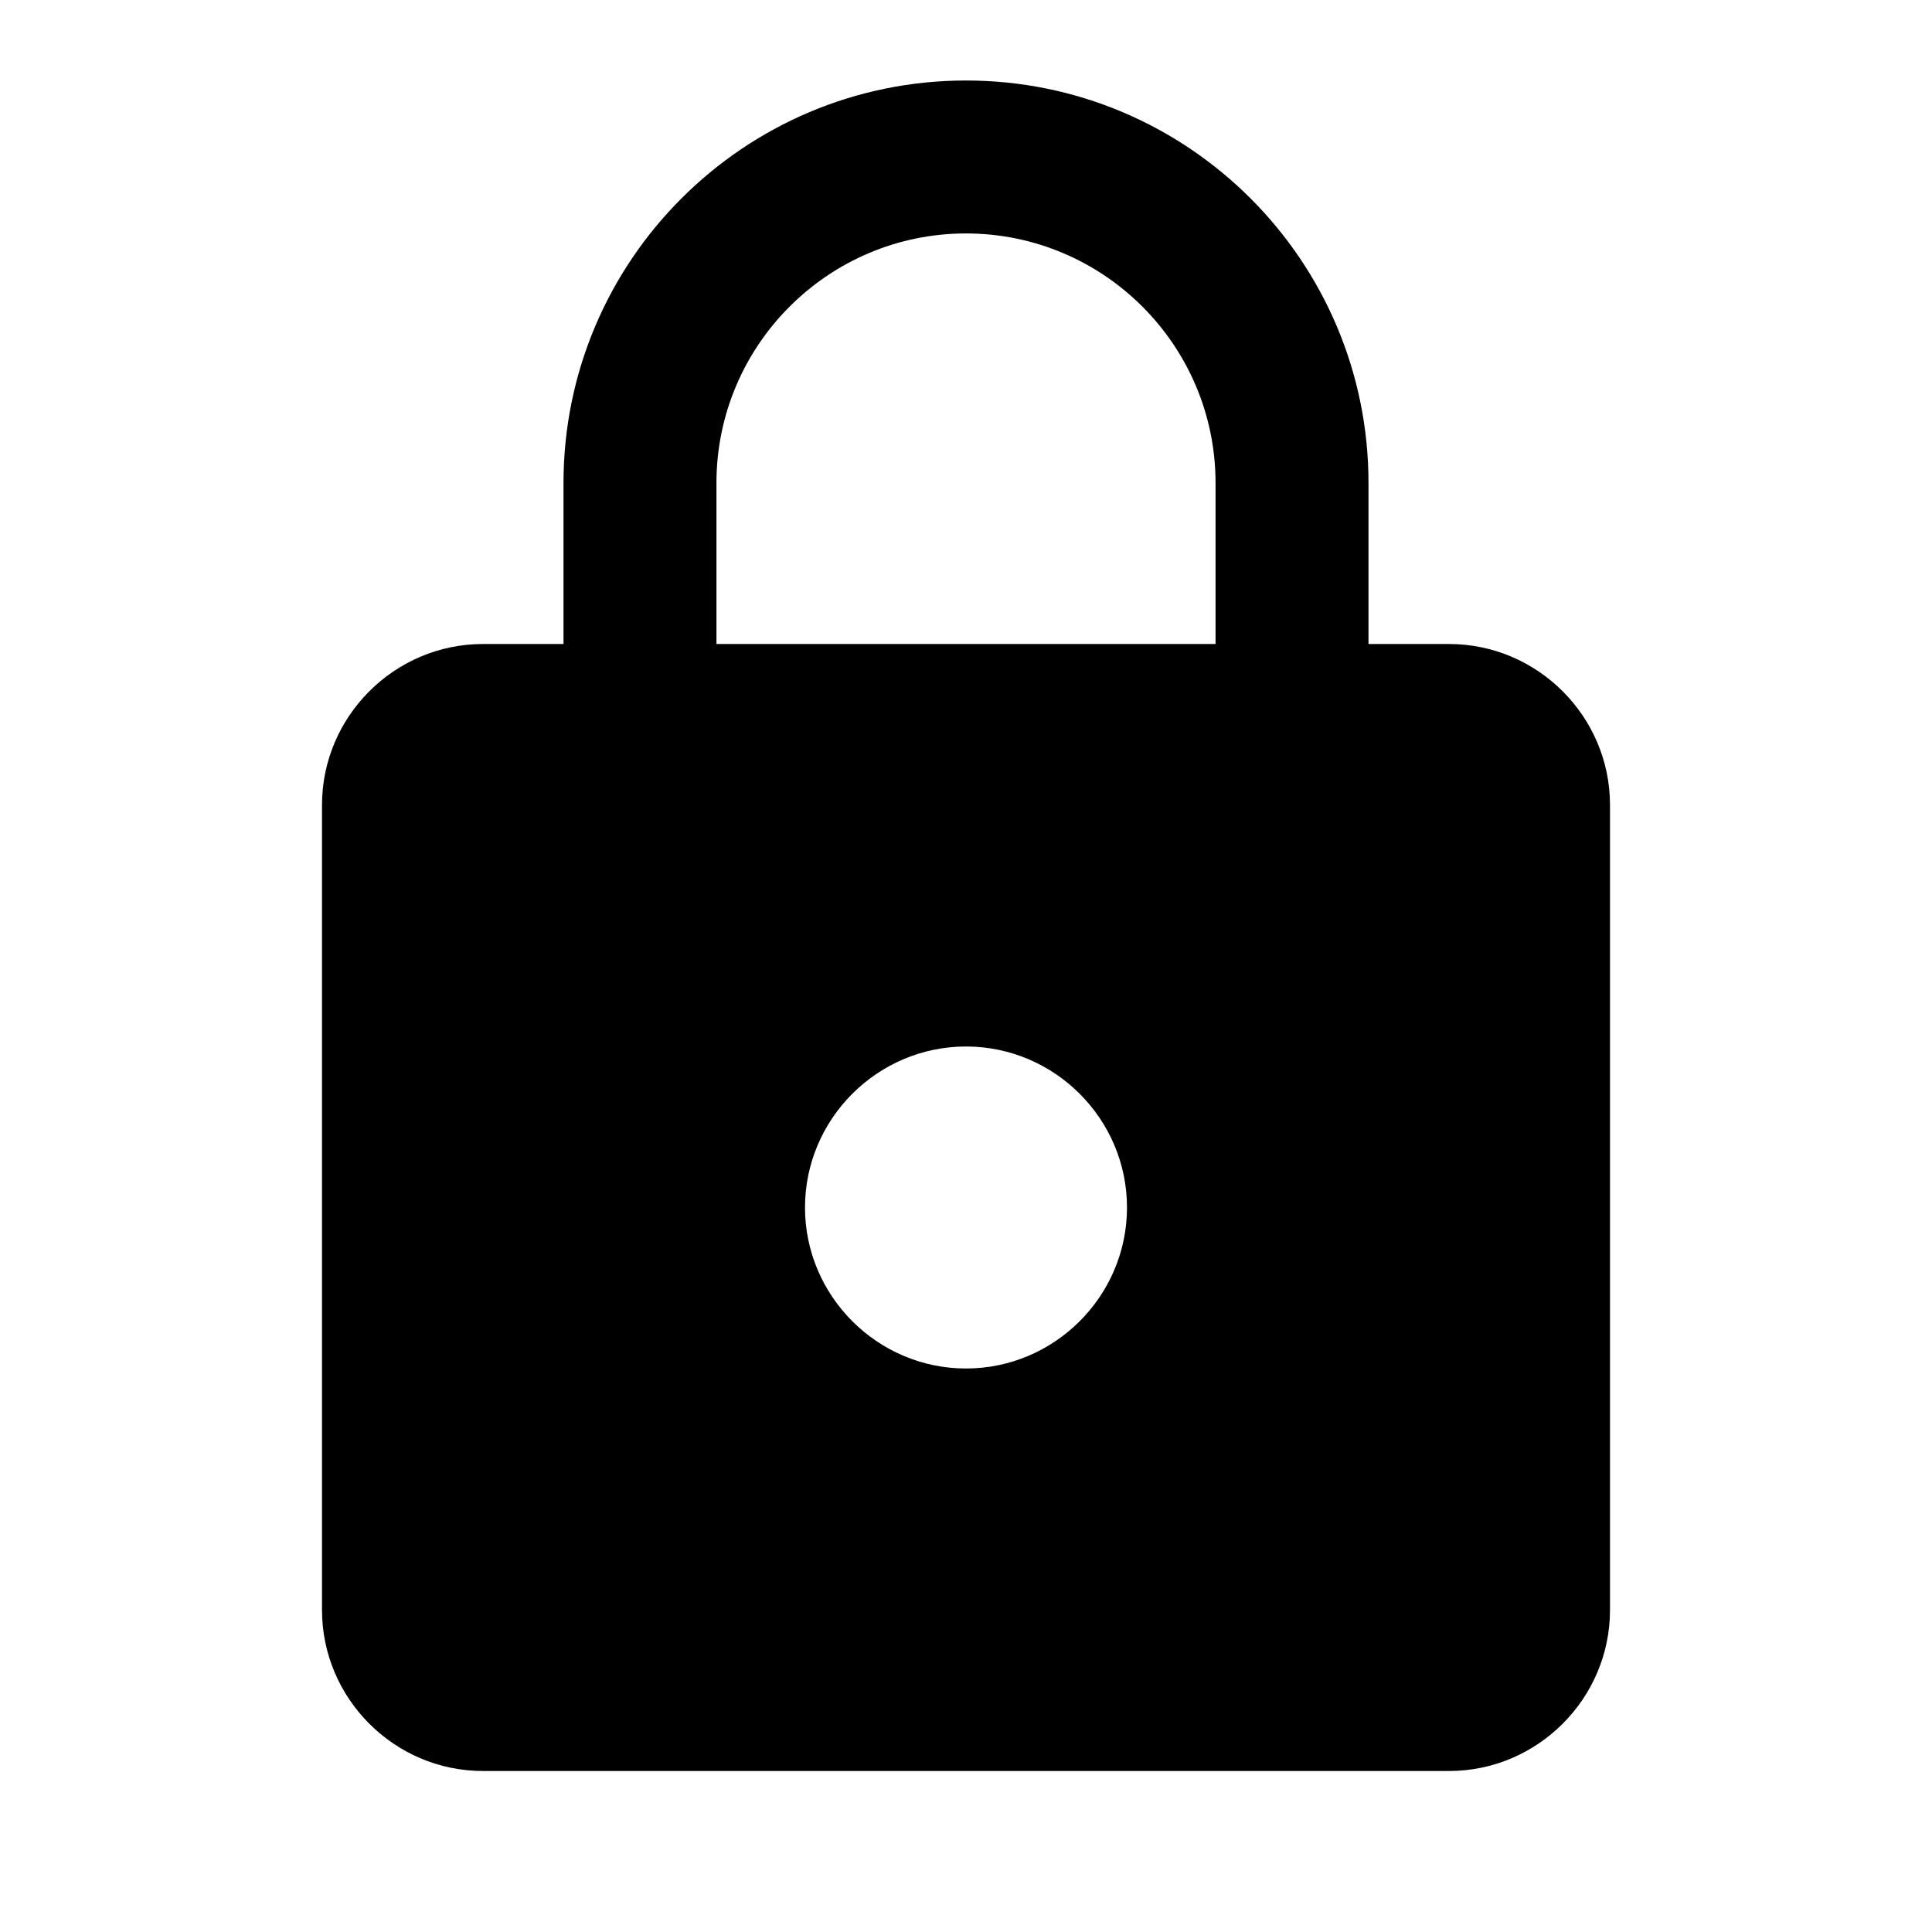
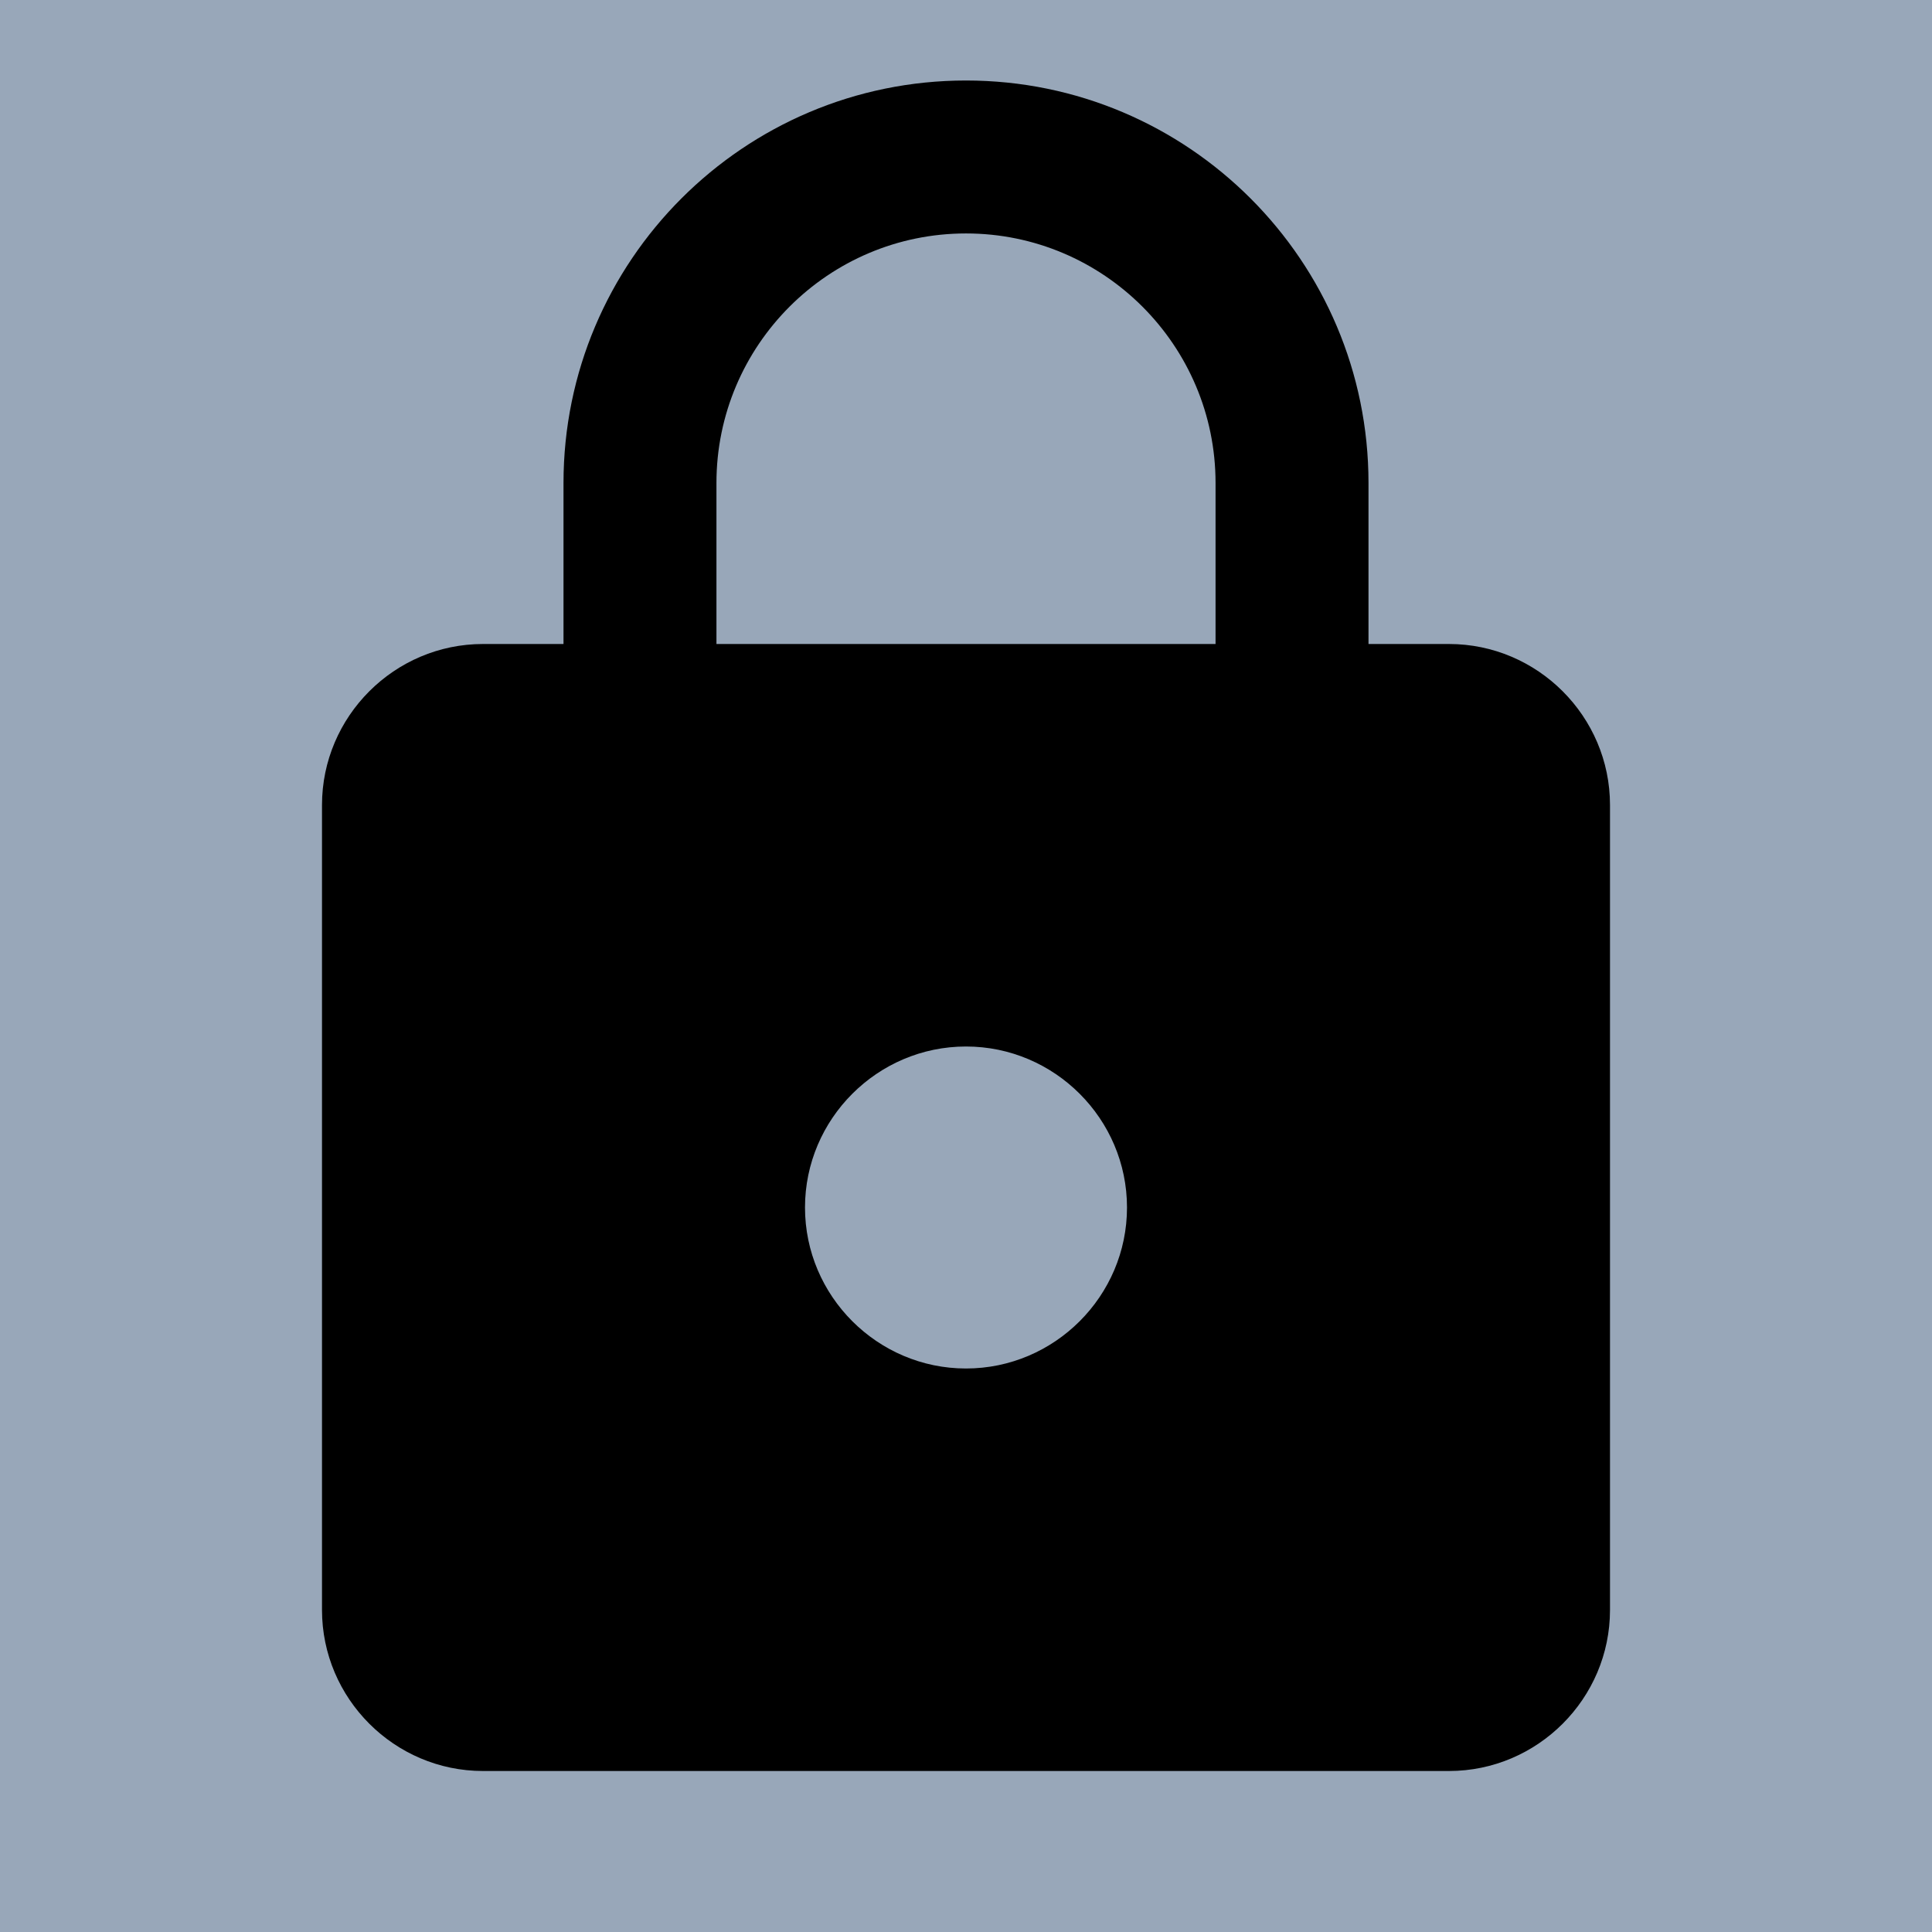
<svg xmlns="http://www.w3.org/2000/svg" height="24px" viewBox="0 0 24 24" width="24px" fill="#000000">
-   <path d="M0 0h24v24H0z" fill="none" />
+   <path d="M0 0h24v24H0z" fill="#98a7b9" />
  <path d="M18 8h-1V6c0-2.76-2.24-5-5-5S7 3.24 7 6v2H6c-1.1 0-2 .9-2 2v10c0 1.1.9 2 2 2h12c1.1 0 2-.9 2-2V10c0-1.1-.9-2-2-2zm-6 9c-1.1 0-2-.9-2-2s.9-2 2-2 2 .9 2 2-.9 2-2 2zm3.1-9H8.9V6c0-1.71 1.39-3.1 3.1-3.1 1.71 0 3.1 1.39 3.1 3.1v2z" />
</svg>
